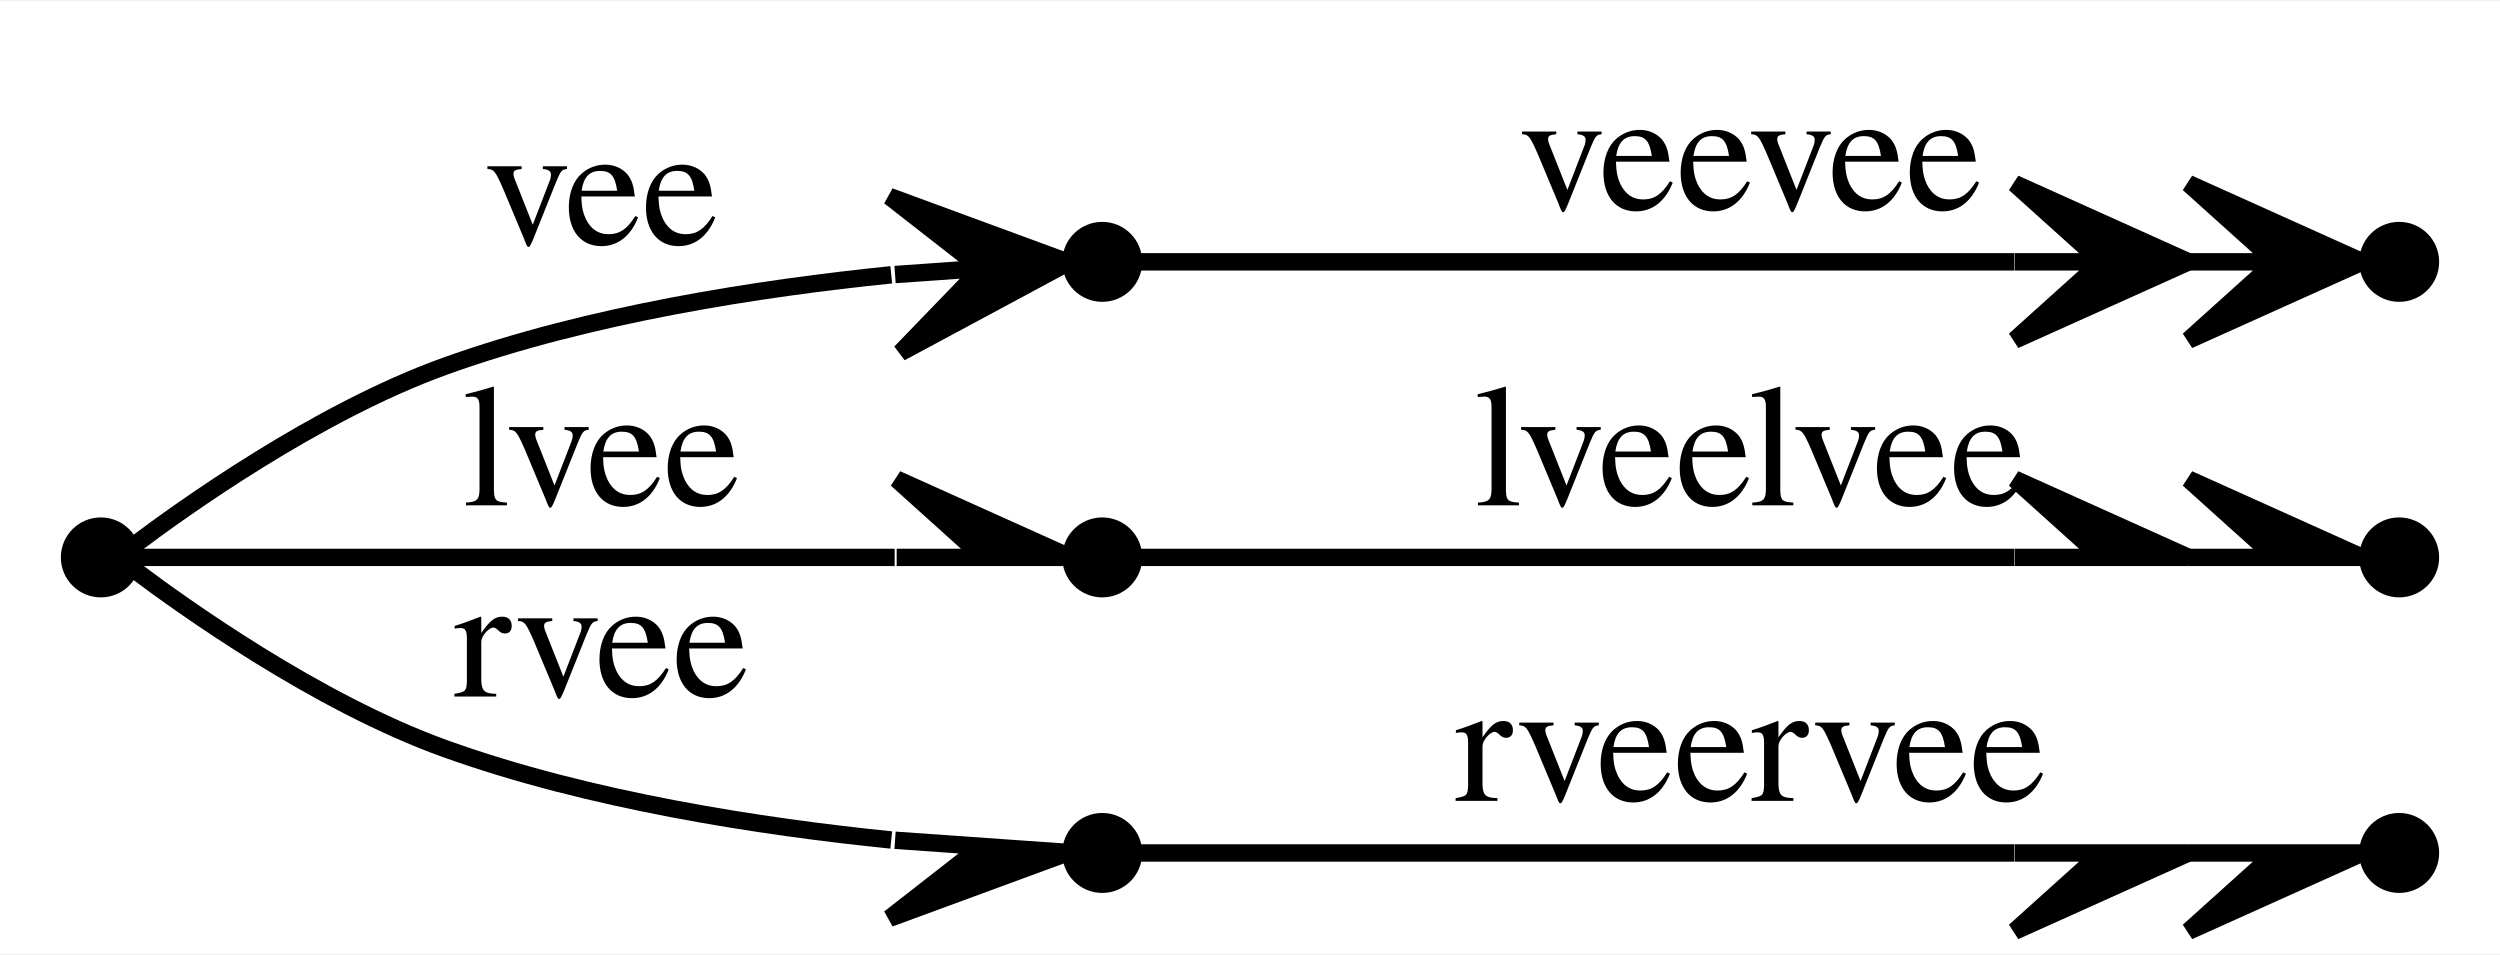
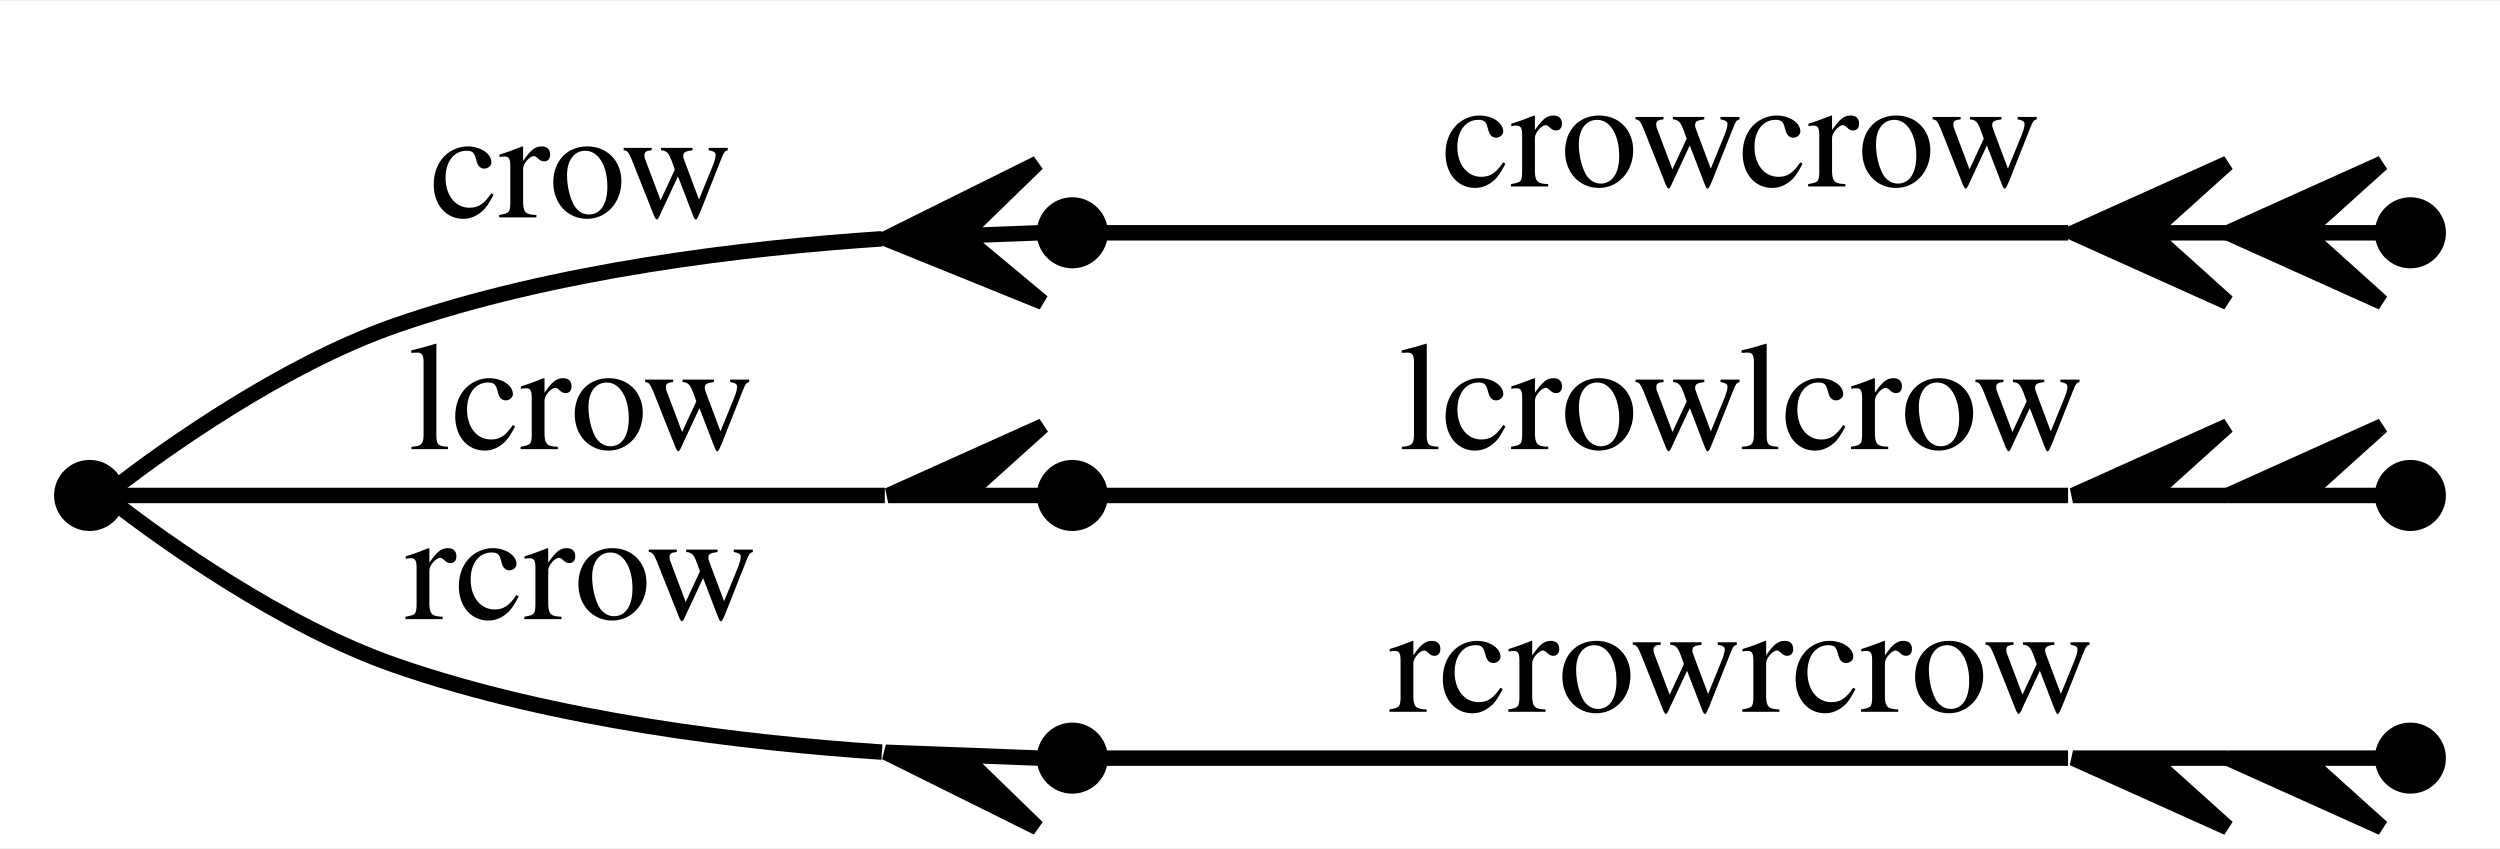
- <svg xmlns="http://www.w3.org/2000/svg" width="144pt" height="55pt" viewBox="0.00 0.00 143.80 54.80">
+ <svg xmlns="http://www.w3.org/2000/svg" width="162pt" height="55pt" viewBox="0.00 0.00 161.80 54.80">
  <g id="graph0" class="graph" transform="scale(1 1) rotate(0) translate(4 50.8)">
-     <polygon fill="white" stroke="none" points="-4,4 -4,-50.8 139.8,-50.8 139.8,4 -4,4" />
+     <polygon fill="white" stroke="none" points="-4,4 -4,-50.8 157.8,-50.8 157.8,4 -4,4" />
    <g id="node1" class="node">
      <ellipse fill="black" stroke="black" cx="1.8" cy="-18.8" rx="1.8" ry="1.8" />
    </g>
    <g id="node2" class="node">
-       <ellipse fill="black" stroke="black" cx="59.4" cy="-35.8" rx="1.8" ry="1.8" />
+       <ellipse fill="black" stroke="black" cx="65.4" cy="-35.8" rx="1.8" ry="1.8" />
    </g>
    <g id="edge1" class="edge">
-       <path fill="none" stroke="black" d="M3.754,-19.534C6.414,-21.539 14.199,-27.136 21.6,-29.8 29.914,-32.792 39.824,-34.3 47.265,-35.055" />
-       <polygon fill="black" stroke="black" points="57.458,-35.772 47.167,-39.559 52.471,-35.421 47.483,-35.07 47.483,-35.07 47.483,-35.07 52.471,-35.421 47.799,-30.581 57.458,-35.772 57.458,-35.772" />
-       <text text-anchor="middle" x="30.6" y="-36.8" font-family="Times,serif" font-size="10.00">vee</text>
+       <path fill="none" stroke="black" d="M3.751,-19.543C6.403,-21.57 14.17,-27.219 21.6,-29.8 31.895,-33.376 44.286,-34.826 53.08,-35.411" />
+       <polygon fill="black" stroke="black" points="53.312,-35.419 63.134,-40.297 58.309,-35.61 63.305,-35.801 63.305,-35.801 63.305,-35.801 58.309,-35.61 63.477,-31.304 53.312,-35.419 53.312,-35.419" />
+       <text text-anchor="middle" x="33.6" y="-36.8" font-family="Times,serif" font-size="10.00">crow</text>
    </g>
    <g id="node4" class="node">
-       <ellipse fill="black" stroke="black" cx="59.4" cy="-18.8" rx="1.8" ry="1.8" />
+       <ellipse fill="black" stroke="black" cx="65.4" cy="-18.8" rx="1.8" ry="1.8" />
    </g>
    <g id="edge3" class="edge">
-       <path fill="none" stroke="black" d="M3.765,-18.8C8.87,-18.8 33.033,-18.8 47.461,-18.8" />
-       <polygon fill="black" stroke="black" points="57.576,-18.8 47.576,-23.3 52.576,-18.8 47.576,-18.8 47.576,-18.8 47.576,-18.8 57.576,-18.8" />
-       <text text-anchor="middle" x="30.6" y="-21.8" font-family="Times,serif" font-size="10.00">lvee</text>
+       <path fill="none" stroke="black" d="M3.869,-18.8C9.643,-18.8 37.421,-18.8 53.265,-18.8" />
+       <polygon fill="black" stroke="black" points="53.487,-18.8 63.487,-23.3 58.487,-18.8 63.487,-18.8 63.487,-18.8 63.487,-18.8 53.487,-18.8" />
+       <text text-anchor="middle" x="33.6" y="-21.8" font-family="Times,serif" font-size="10.00">lcrow</text>
    </g>
    <g id="node6" class="node">
-       <ellipse fill="black" stroke="black" cx="59.4" cy="-1.8" rx="1.8" ry="1.8" />
+       <ellipse fill="black" stroke="black" cx="65.4" cy="-1.8" rx="1.8" ry="1.8" />
    </g>
    <g id="edge5" class="edge">
-       <path fill="none" stroke="black" d="M3.754,-18.066C6.414,-16.061 14.199,-10.464 21.6,-7.8 29.914,-4.807 39.824,-3.3 47.265,-2.545" />
-       <polygon fill="black" stroke="black" points="47.483,-2.53 47.483,-2.53 47.483,-2.53 52.471,-2.179 47.167,1.959 57.458,-1.828 47.483,-2.53" />
-       <text text-anchor="middle" x="30.6" y="-10.8" font-family="Times,serif" font-size="10.00">rvee</text>
+       <path fill="none" stroke="black" d="M3.751,-18.057C6.403,-16.03 14.17,-10.381 21.6,-7.8 31.895,-4.224 44.286,-2.774 53.08,-2.189" />
+       <polygon fill="black" stroke="black" points="63.305,-1.799 63.305,-1.799 63.305,-1.799 58.309,-1.99 63.134,2.697 53.312,-2.18 63.305,-1.799" />
+       <text text-anchor="middle" x="33.6" y="-10.8" font-family="Times,serif" font-size="10.00">rcrow</text>
    </g>
    <g id="node3" class="node">
-       <ellipse fill="black" stroke="black" cx="134" cy="-35.8" rx="1.8" ry="1.8" />
+       <ellipse fill="black" stroke="black" cx="152" cy="-35.8" rx="1.8" ry="1.8" />
    </g>
    <g id="edge2" class="edge">
-       <path fill="none" stroke="black" d="M61.215,-35.8C66.156,-35.8 92.515,-35.8 111.865,-35.8" />
-       <polygon fill="black" stroke="black" points="131.889,-35.8 121.889,-40.3 126.889,-35.8 121.889,-35.8 121.889,-35.8 121.889,-35.8 126.889,-35.8 121.889,-31.3 131.889,-35.8 131.889,-35.8" />
-       <polygon fill="black" stroke="black" points="121.889,-35.8 111.889,-40.3 116.889,-35.8 111.889,-35.8 111.889,-35.8 111.889,-35.8 116.889,-35.8 111.889,-31.3 121.889,-35.8 121.889,-35.8" />
-       <text text-anchor="middle" x="96.7" y="-38.8" font-family="Times,serif" font-size="10.00">veevee</text>
+       <path fill="none" stroke="black" d="M67.35,-35.8C73.409,-35.8 107.113,-35.8 129.846,-35.8" />
+       <polygon fill="black" stroke="black" points="140.163,-35.8 150.163,-40.3 145.163,-35.8 150.163,-35.8 150.163,-35.8 150.163,-35.8 145.163,-35.8 150.163,-31.3 140.163,-35.8 140.163,-35.8" />
+       <polygon fill="black" stroke="black" points="130.163,-35.8 140.163,-40.3 135.163,-35.8 140.163,-35.8 140.163,-35.8 140.163,-35.8 135.163,-35.8 140.163,-31.3 130.163,-35.8 130.163,-35.8" />
+       <text text-anchor="middle" x="108.7" y="-38.8" font-family="Times,serif" font-size="10.00">crowcrow</text>
    </g>
    <g id="node5" class="node">
-       <ellipse fill="black" stroke="black" cx="134" cy="-18.8" rx="1.8" ry="1.8" />
+       <ellipse fill="black" stroke="black" cx="152" cy="-18.8" rx="1.8" ry="1.8" />
    </g>
    <g id="edge4" class="edge">
-       <path fill="none" stroke="black" d="M61.215,-18.8C66.156,-18.8 92.515,-18.8 111.865,-18.8" />
-       <polygon fill="black" stroke="black" points="131.889,-18.8 121.889,-23.3 126.889,-18.8 121.889,-18.8 121.889,-18.8 121.889,-18.8 131.889,-18.8" />
-       <polygon fill="black" stroke="black" points="121.889,-18.8 111.889,-23.3 116.889,-18.8 111.889,-18.8 111.889,-18.8 111.889,-18.8 121.889,-18.8" />
-       <text text-anchor="middle" x="96.7" y="-21.8" font-family="Times,serif" font-size="10.00">lveelvee</text>
+       <path fill="none" stroke="black" d="M67.35,-18.8C73.409,-18.8 107.113,-18.8 129.846,-18.8" />
+       <polygon fill="black" stroke="black" points="140.163,-18.8 150.163,-23.3 145.163,-18.8 150.163,-18.8 150.163,-18.8 150.163,-18.8 140.163,-18.8" />
+       <polygon fill="black" stroke="black" points="130.163,-18.8 140.163,-23.3 135.163,-18.8 140.163,-18.8 140.163,-18.8 140.163,-18.8 130.163,-18.8" />
+       <text text-anchor="middle" x="108.7" y="-21.8" font-family="Times,serif" font-size="10.00">lcrowlcrow</text>
    </g>
    <g id="node7" class="node">
-       <ellipse fill="black" stroke="black" cx="134" cy="-1.8" rx="1.8" ry="1.8" />
+       <ellipse fill="black" stroke="black" cx="152" cy="-1.8" rx="1.8" ry="1.8" />
    </g>
    <g id="edge6" class="edge">
-       <path fill="none" stroke="black" d="M61.215,-1.8C66.156,-1.8 92.515,-1.8 111.865,-1.8" />
-       <polygon fill="black" stroke="black" points="121.889,-1.8 121.889,-1.8 121.889,-1.8 126.889,-1.8 121.889,2.7 131.889,-1.8 121.889,-1.8" />
-       <polygon fill="black" stroke="black" points="111.889,-1.8 111.889,-1.8 111.889,-1.8 116.889,-1.8 111.889,2.7 121.889,-1.8 111.889,-1.8" />
-       <text text-anchor="middle" x="96.7" y="-4.8" font-family="Times,serif" font-size="10.00">rveervee</text>
+       <path fill="none" stroke="black" d="M67.35,-1.8C73.409,-1.8 107.113,-1.8 129.846,-1.8" />
+       <polygon fill="black" stroke="black" points="150.163,-1.8 150.163,-1.8 150.163,-1.8 145.163,-1.8 150.163,2.7 140.163,-1.8 150.163,-1.8" />
+       <polygon fill="black" stroke="black" points="140.163,-1.8 140.163,-1.8 140.163,-1.8 135.163,-1.8 140.163,2.7 130.163,-1.8 140.163,-1.8" />
+       <text text-anchor="middle" x="108.7" y="-4.8" font-family="Times,serif" font-size="10.00">rcrowrcrow</text>
    </g>
  </g>
</svg>
